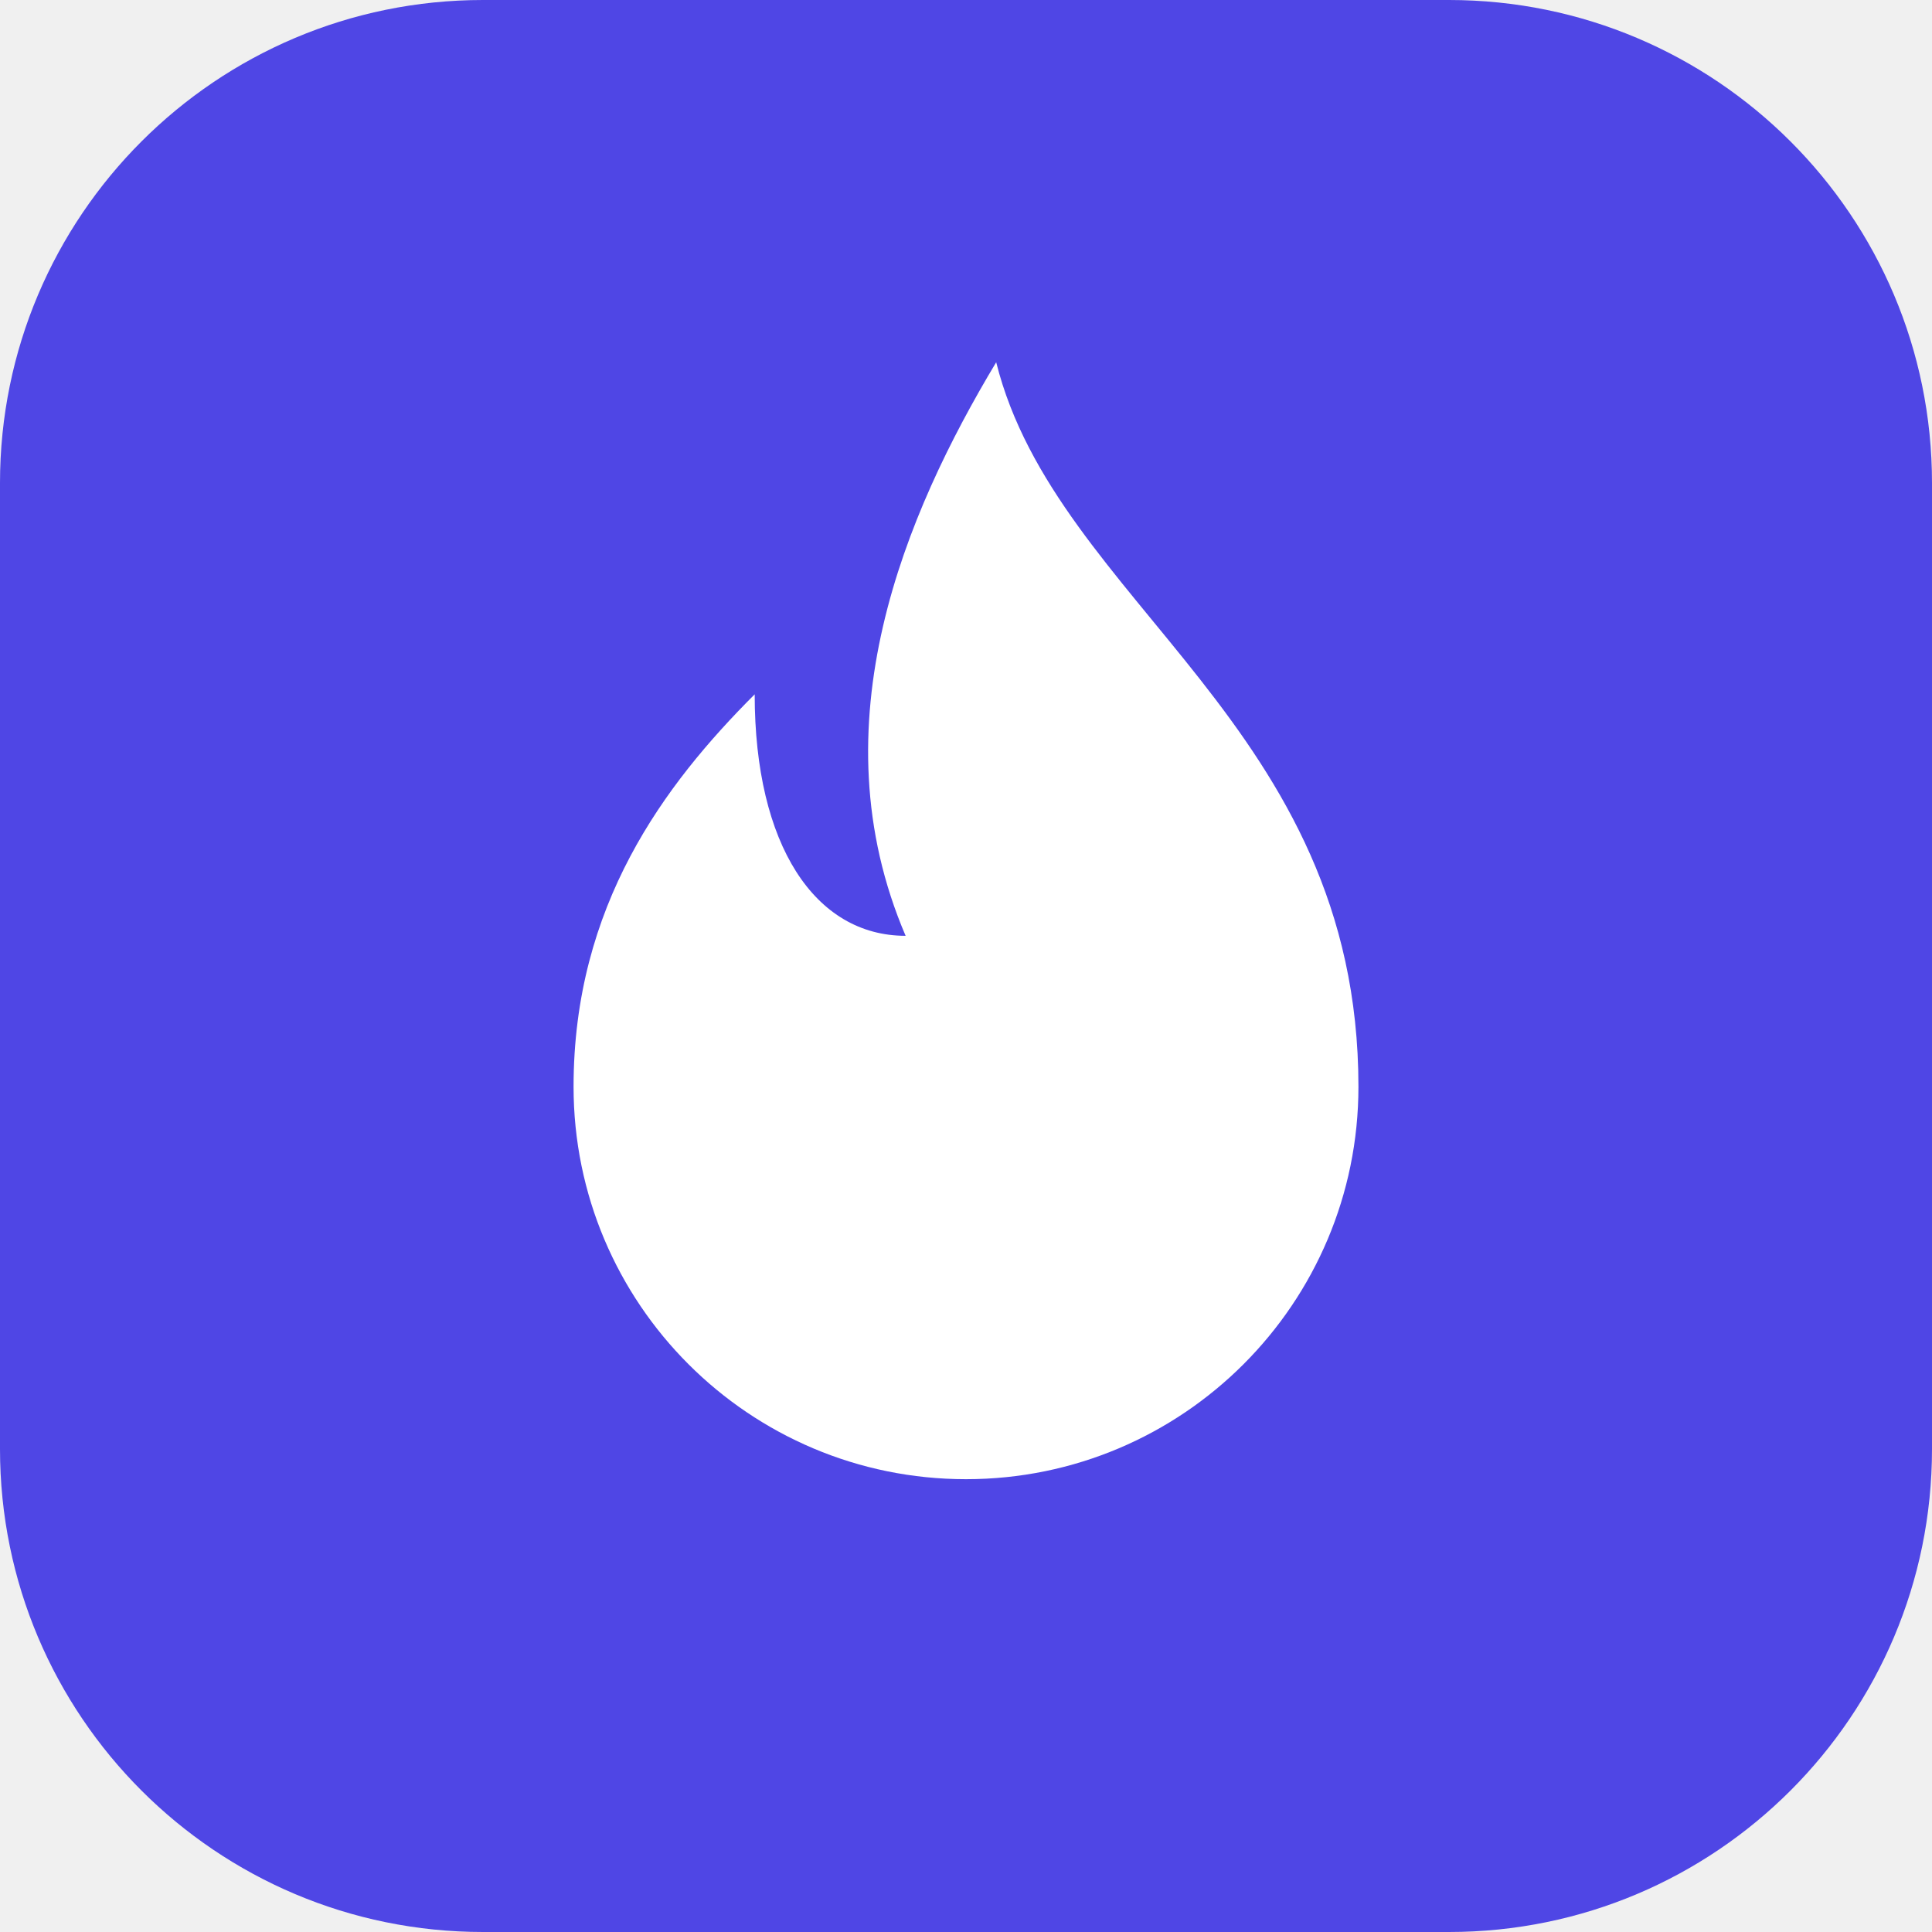
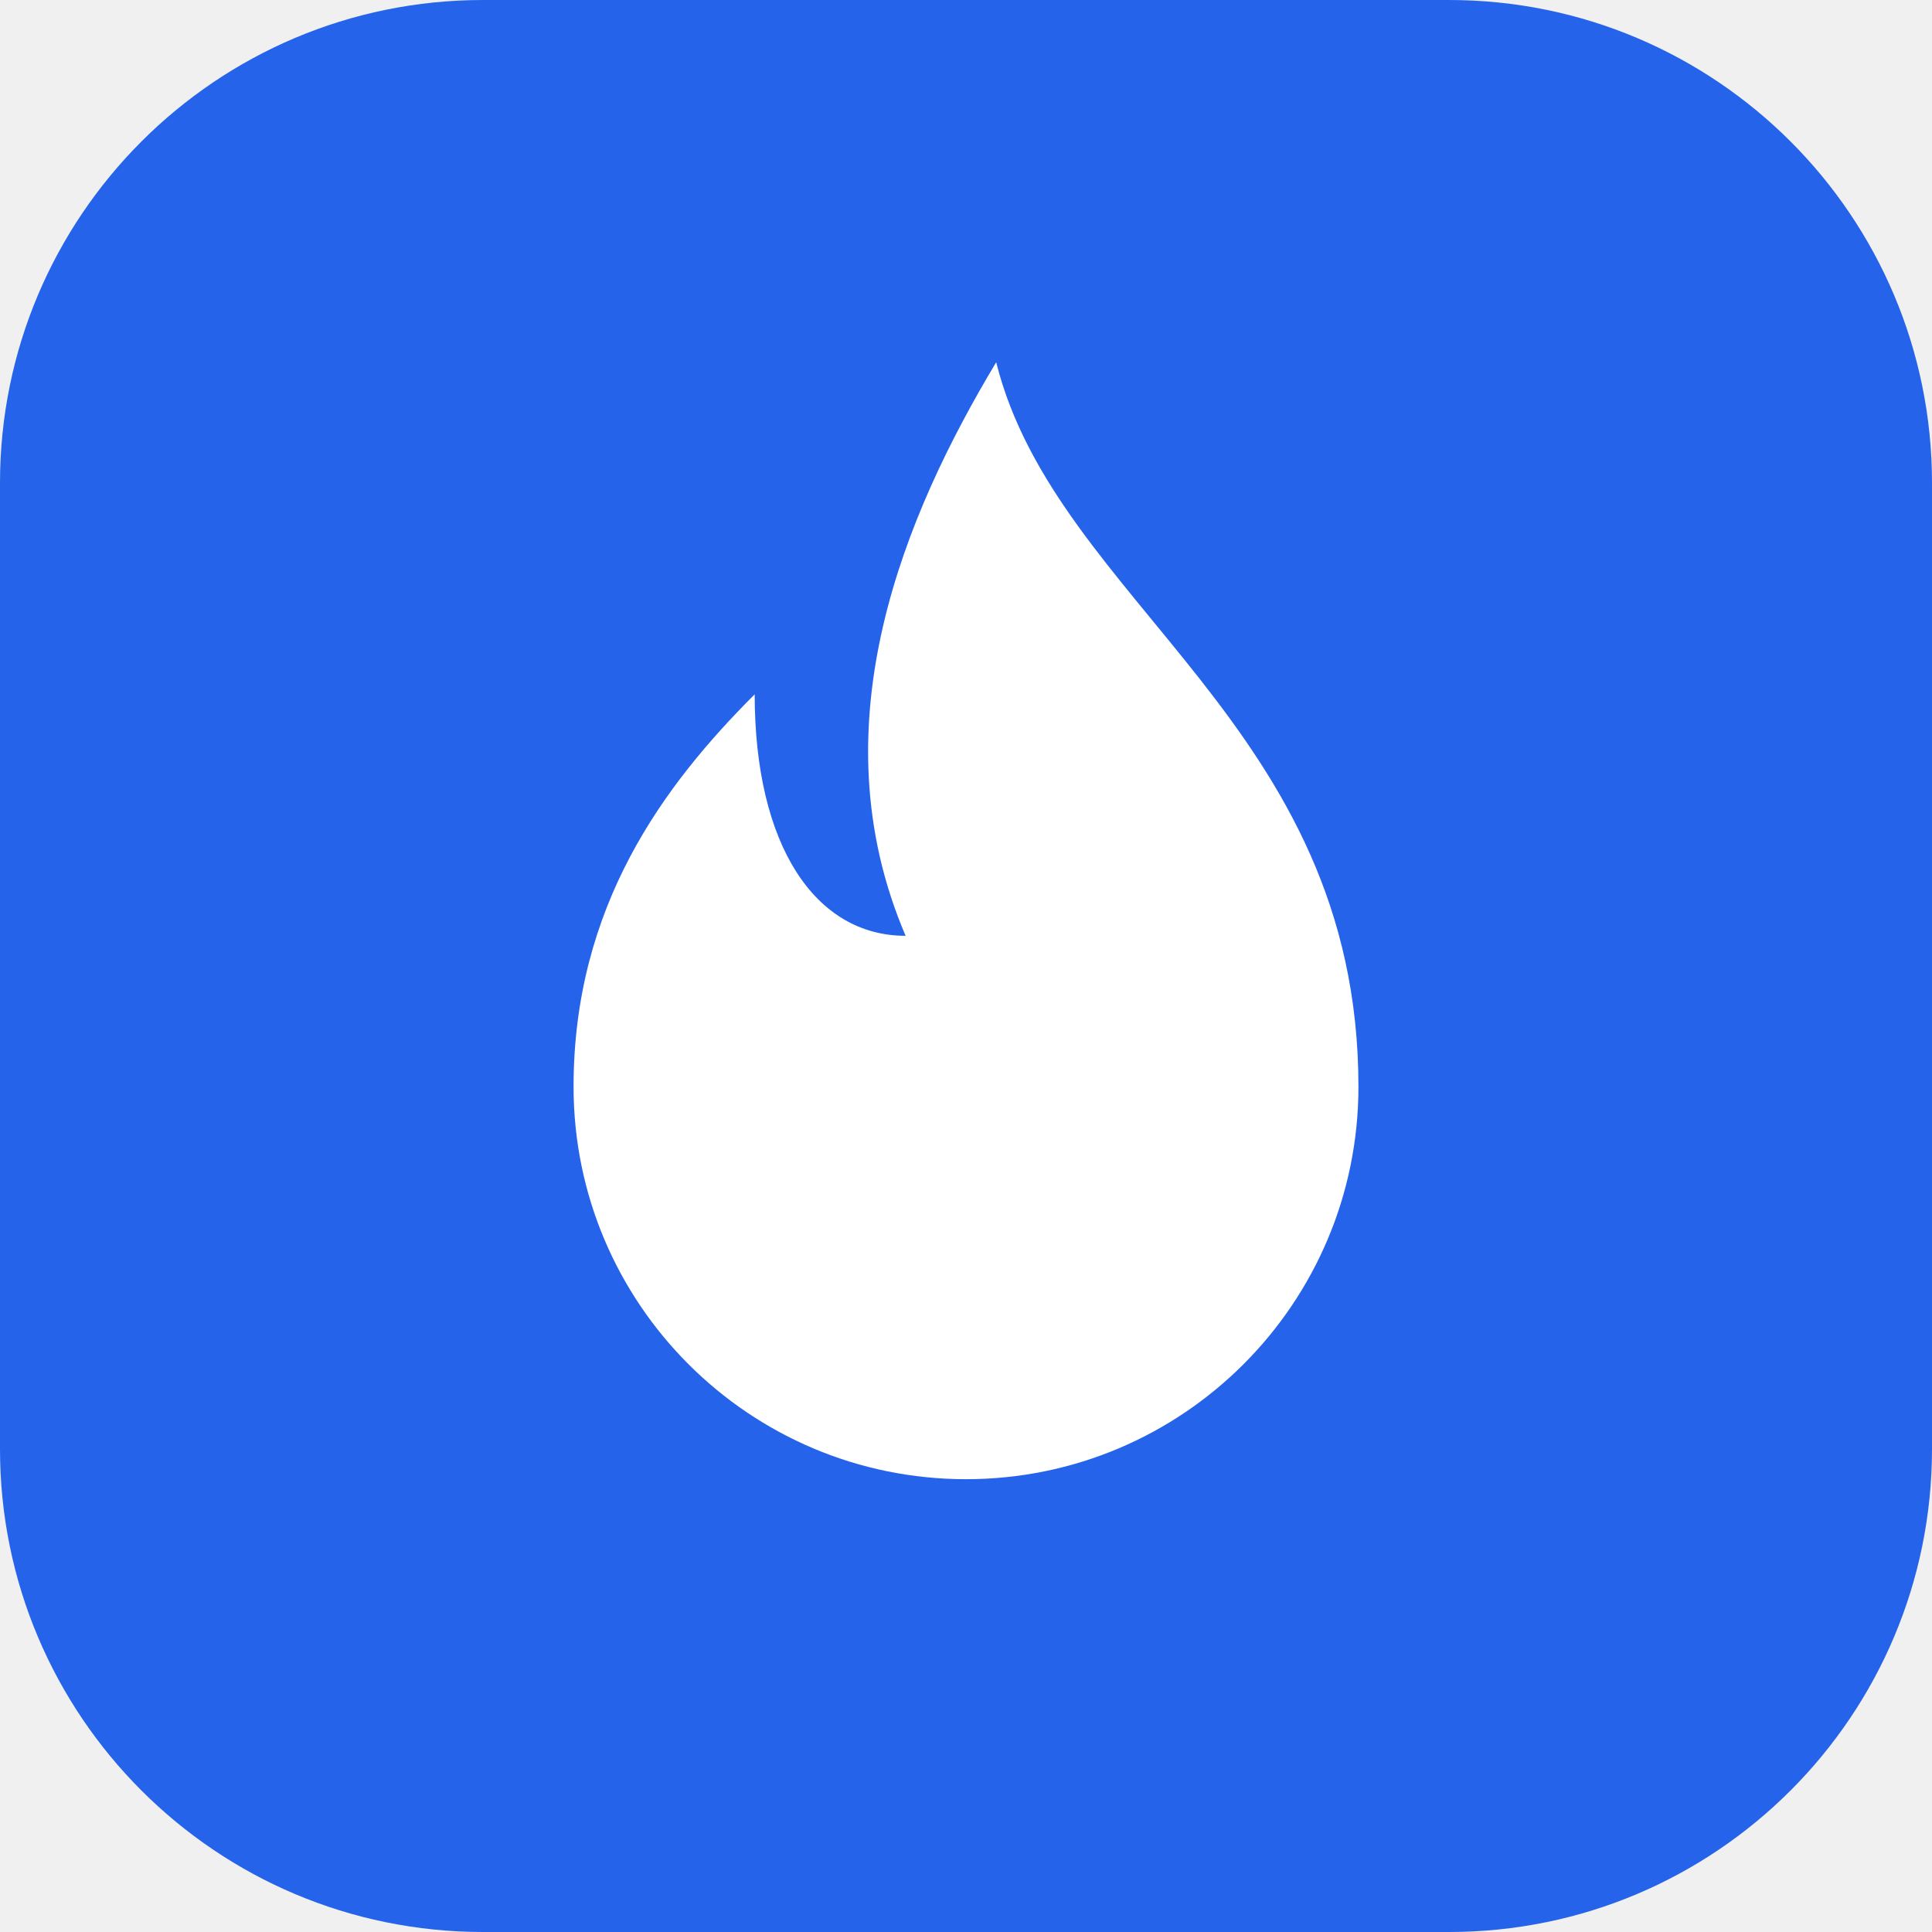
<svg xmlns="http://www.w3.org/2000/svg" viewBox="0 0 64 64">
-   <rect width="64" height="64" rx="16" fill="#4f46e5" />
+   <rect width="64" height="64" rx="16" fill="#2563eb" />
  <path d="M33 12c2 8 12 12 12 24a13 13 0 0 1-26 0c0-6 3-10 6-13 0 5 2 8 5 8-3-7 0-14 3-19z" fill="#fff" />
</svg>
